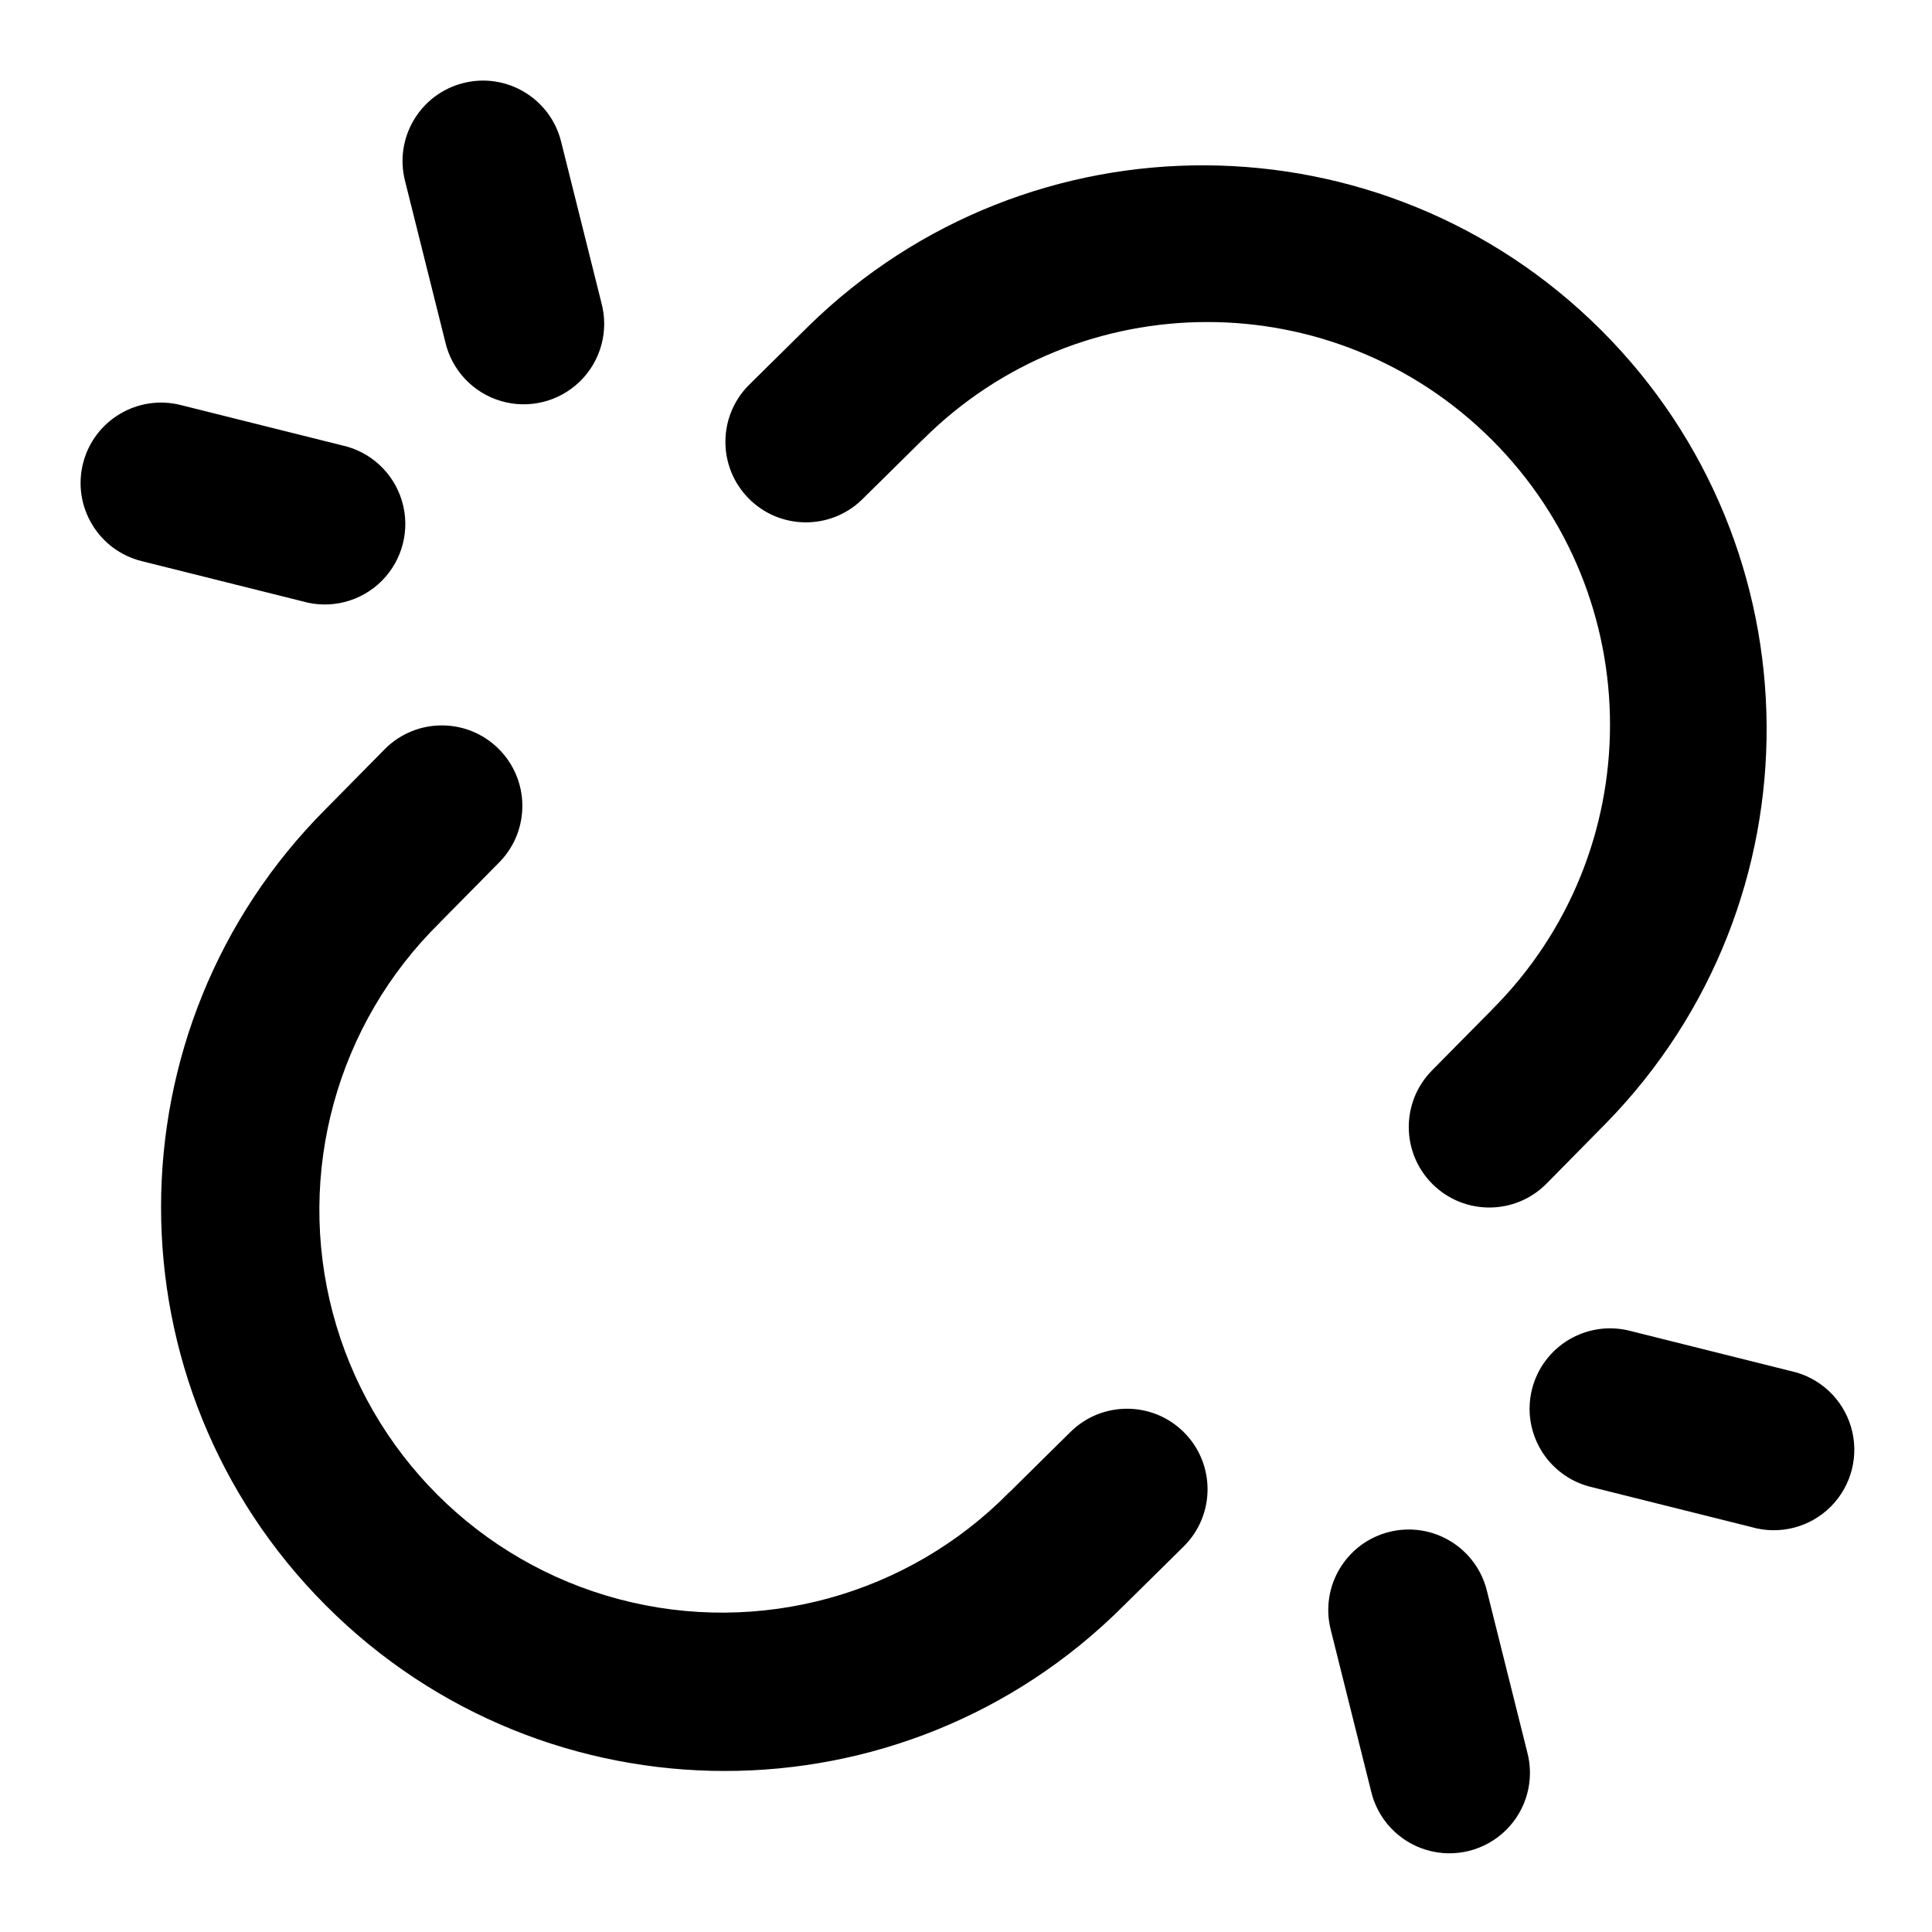
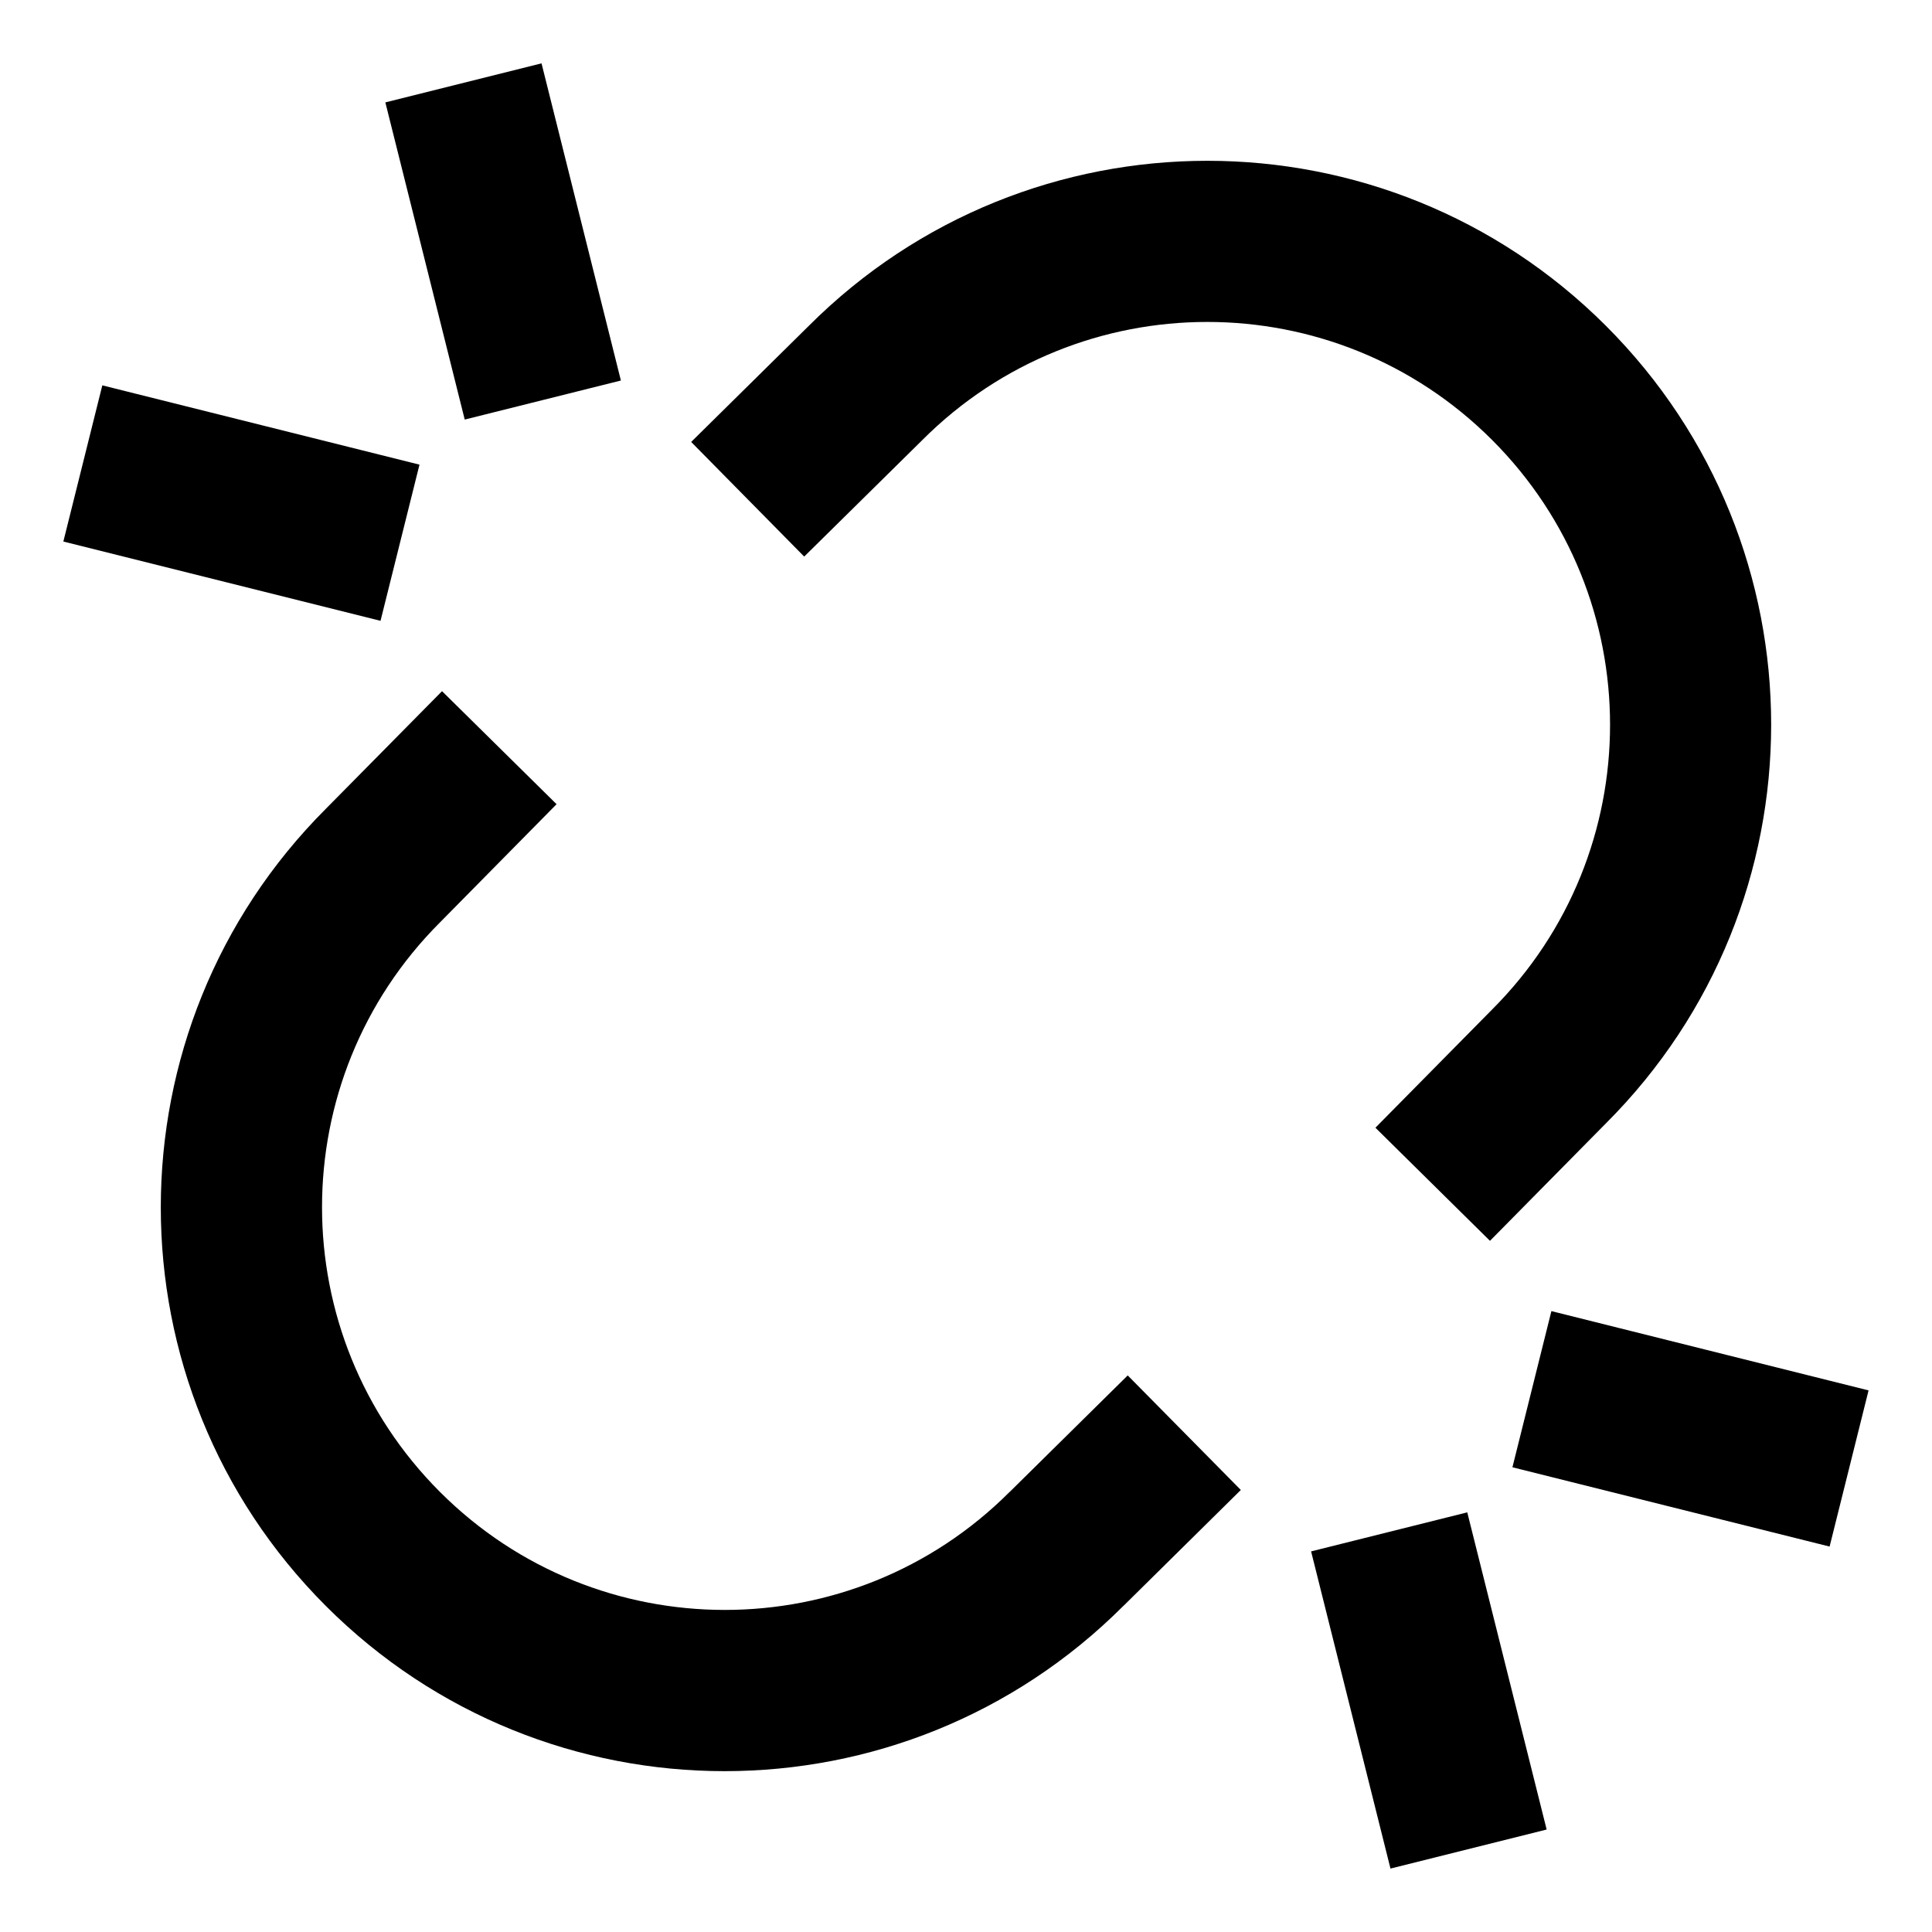
<svg xmlns="http://www.w3.org/2000/svg" width="24" height="24" fill="currentColor" viewBox="0 0 24 24">
-   <path d="M4.788 9.298a1 1 0 0 1 1.424 1.404l-.742.752-.004.005a5.003 5.003 0 1 0 7.075 7.075l.005-.003.752-.743a1 1 0 0 1 1.405 1.424l-.751.741a7.003 7.003 0 0 1-9.9-.005 7.003 7.003 0 0 1 0-9.904l.736-.746Zm5.256-5.247a7.004 7.004 0 0 1 9.909 9.9l-.74.751a1 1 0 0 1-1.425-1.404l.743-.752.004-.005a5.003 5.003 0 1 0-7.076-7.075l-.005.004-.752.742a1 1 0 0 1-1.404-1.424l.746-.737Zm7.214 14.979a1 1 0 0 1 1.212.728l.5 2a1 1 0 1 1-1.94.484l-.5-2a1 1 0 0 1 .728-1.212Zm1.773-1.772a1 1 0 0 1 1.212-.727l2 .5a1 1 0 1 1-.485 1.939l-2-.5a1 1 0 0 1-.727-1.212Zm-18-11.5a1 1 0 0 1 1.212-.727l2 .5a1 1 0 1 1-.485 1.939l-2-.5a1 1 0 0 1-.727-1.212Zm4.727-4.727a1 1 0 0 1 1.212.727l.5 2a1 1 0 1 1-1.94.484l-.5-2a1 1 0 0 1 .728-1.211Z" />
+   <g clip-path="url(#a)">
+     <path fill-rule="evenodd" d="m4.787 1.272 1.94-.485.986 3.94-1.94.485-.986-3.94Zm13.748 4.193a5.003 5.003 0 0 0-7.076 0l-.005.005L9.99 6.914 8.586 5.49l1.46-1.441a7.003 7.003 0 0 1 9.905 9.904l-.002.002-1.44 1.459-1.423-1.405 1.449-1.468a5.003 5.003 0 0 0 0-7.076ZM1.271 4.787l3.94.985-.484 1.94-3.94-.985.484-1.94ZM6.914 9.99l-1.448 1.468a5.003 5.003 0 1 0 7.075 7.076l.005-.004 1.463-1.444 1.405 1.423-1.458 1.44-.003.002a7.003 7.003 0 0 1-9.904-9.905l1.442-1.46L6.914 9.99Zm12.358 6.297 3.94.985-.484 1.94-3.94-.985.484-1.94Zm-2.985 2.985 1.94-.485.986 3.94-1.94.485-.986-3.94Z" clip-rule="evenodd" />
+   </g>
+   <defs>
+     <clipPath id="a">
+       <path d="M0 0h24v24H0z" />
+     </clipPath>
+   </defs>
</svg>
